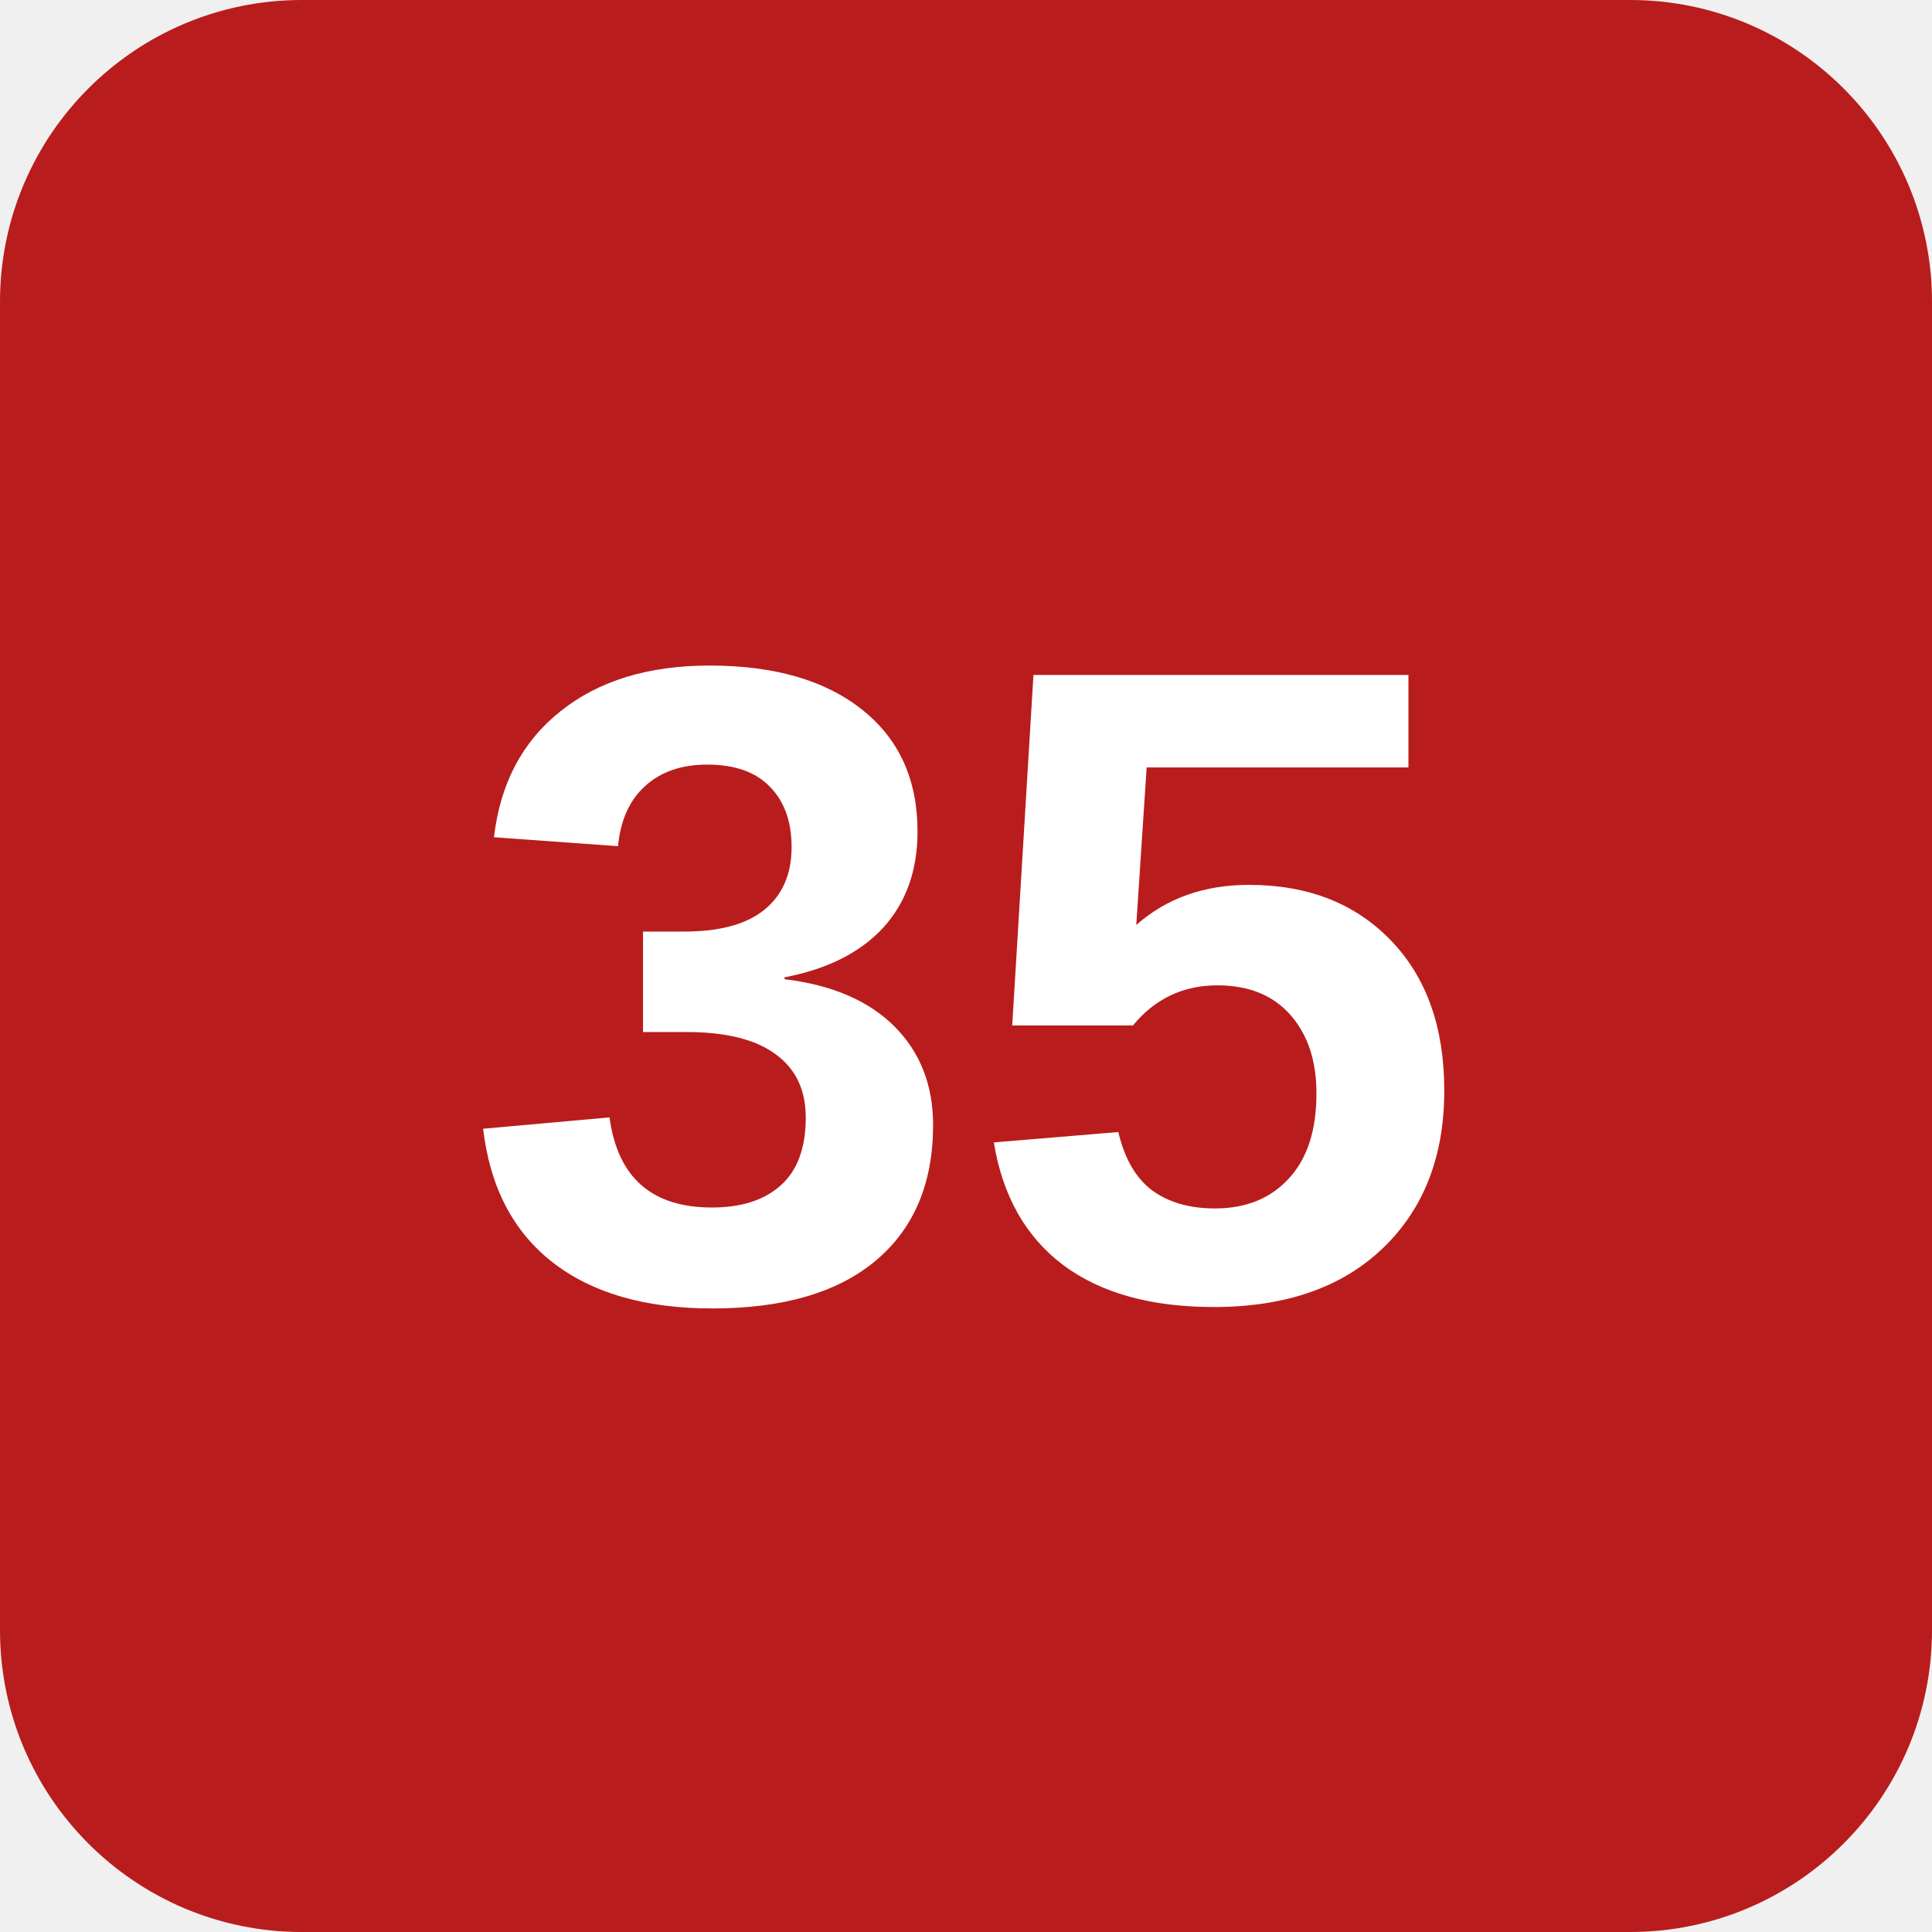
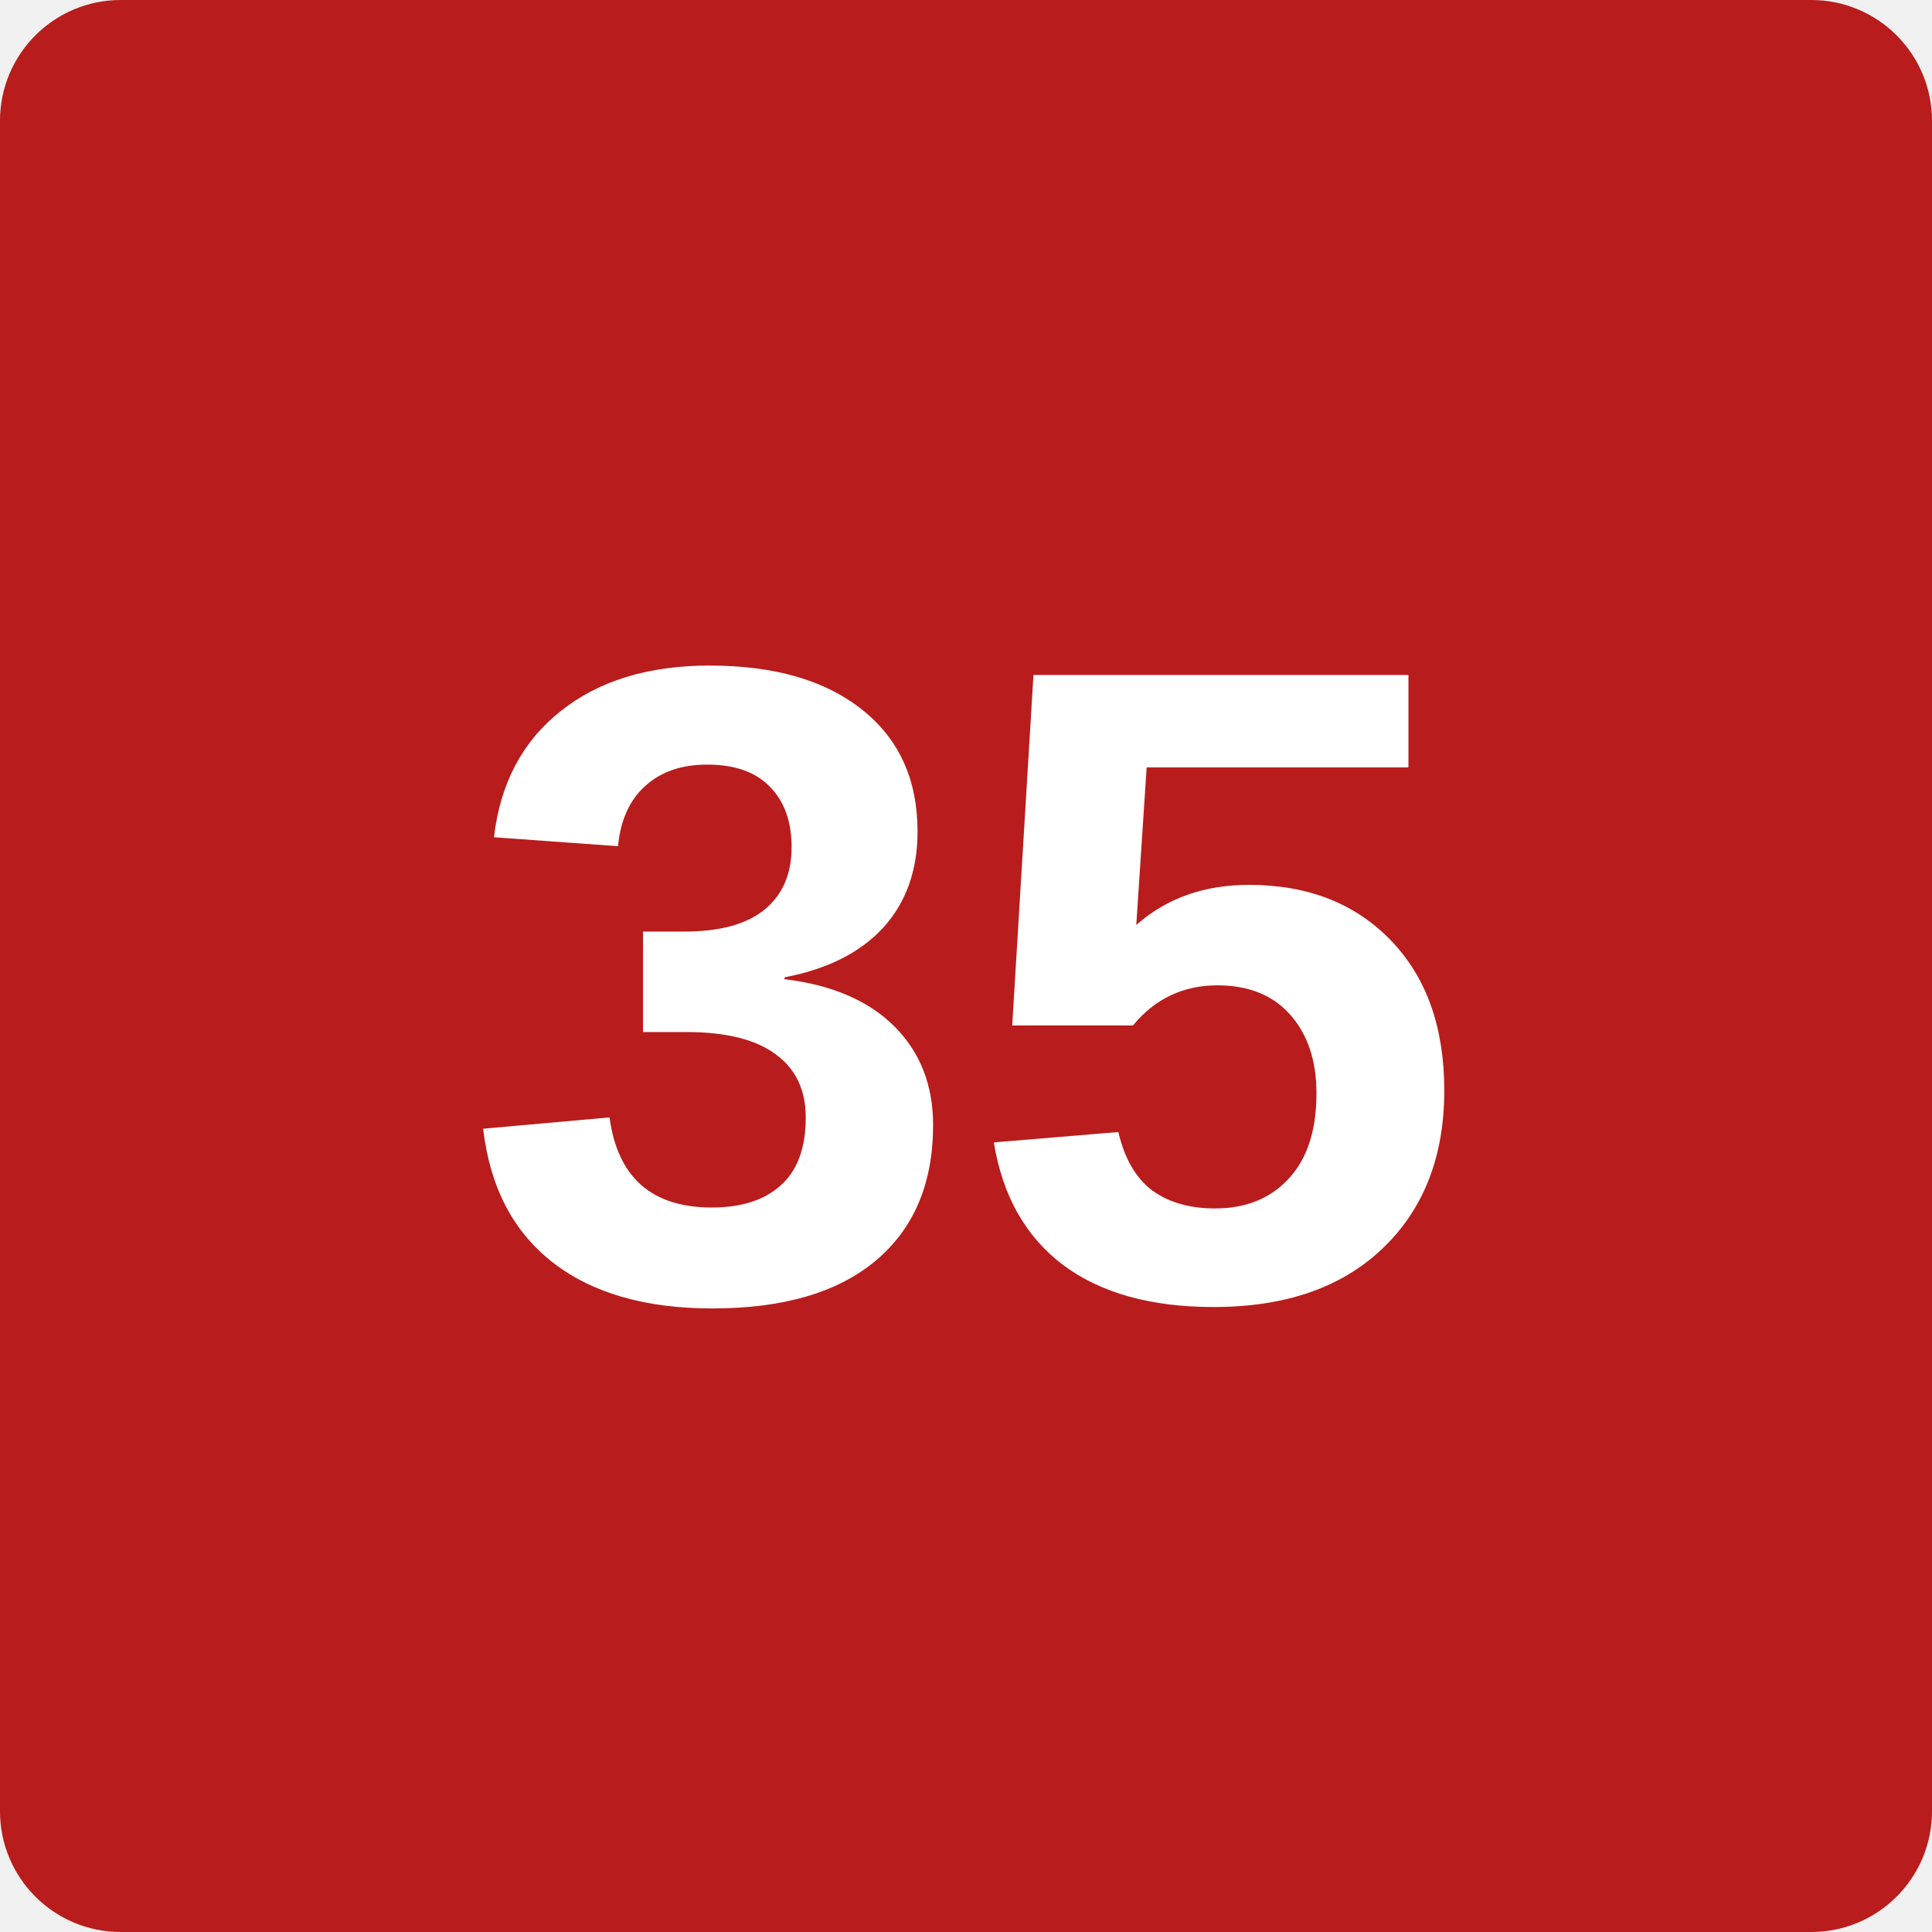
<svg xmlns="http://www.w3.org/2000/svg" viewBox="0 0 64 64">
-   <rect width="64" height="64" rx="10" fill="#b91c1c" />
+   <rect width="64" height="64" rx="4" fill="#b91c1c" />
  <text x="32" y="43" font-family="Arial, sans-serif" font-size="30" font-weight="900" fill="#fff" text-anchor="middle">35</text>
</svg>
